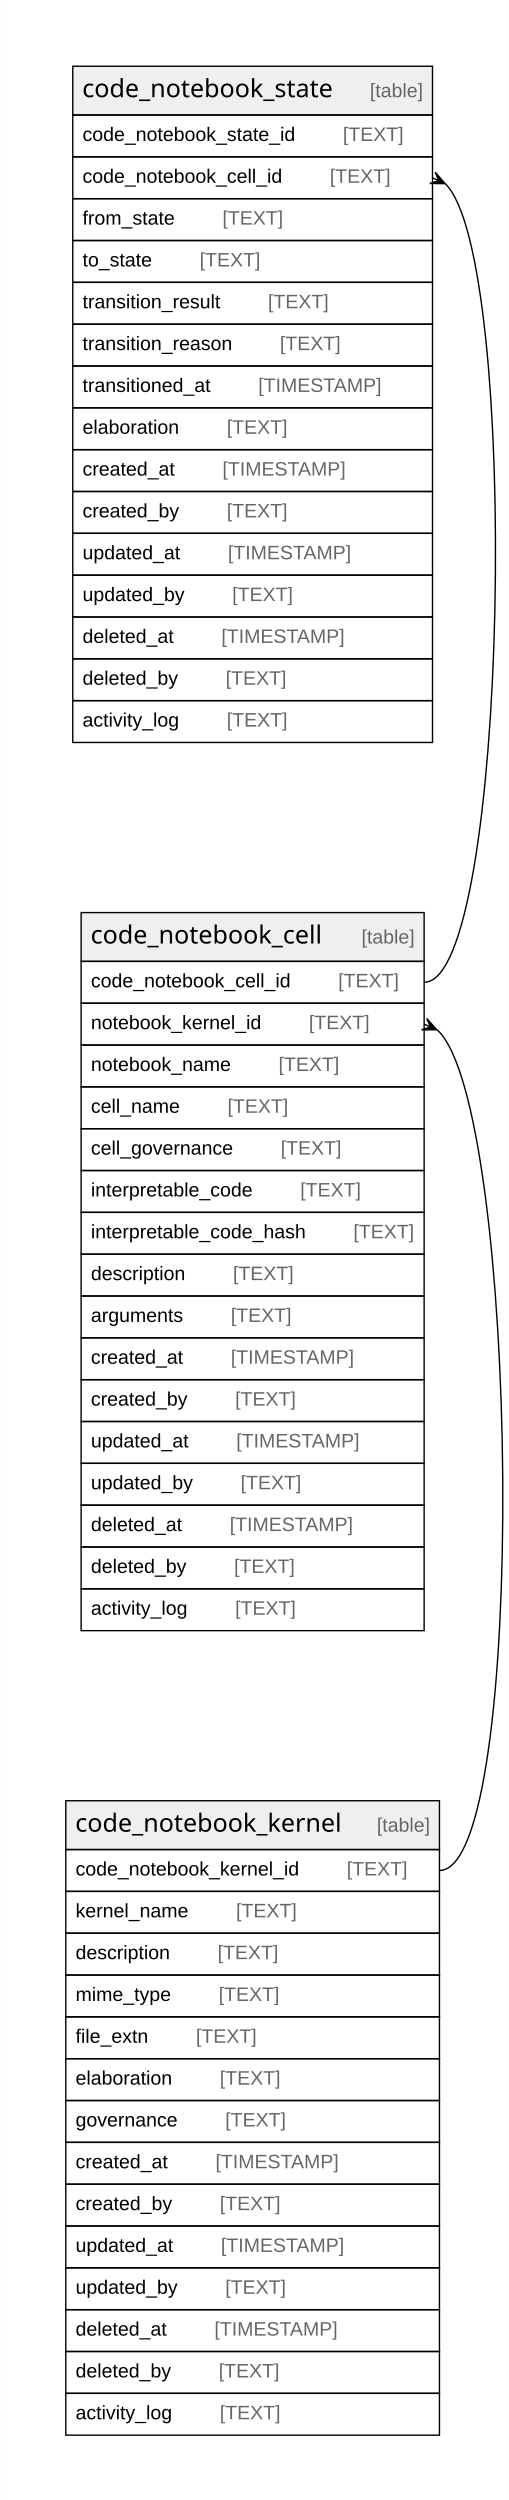
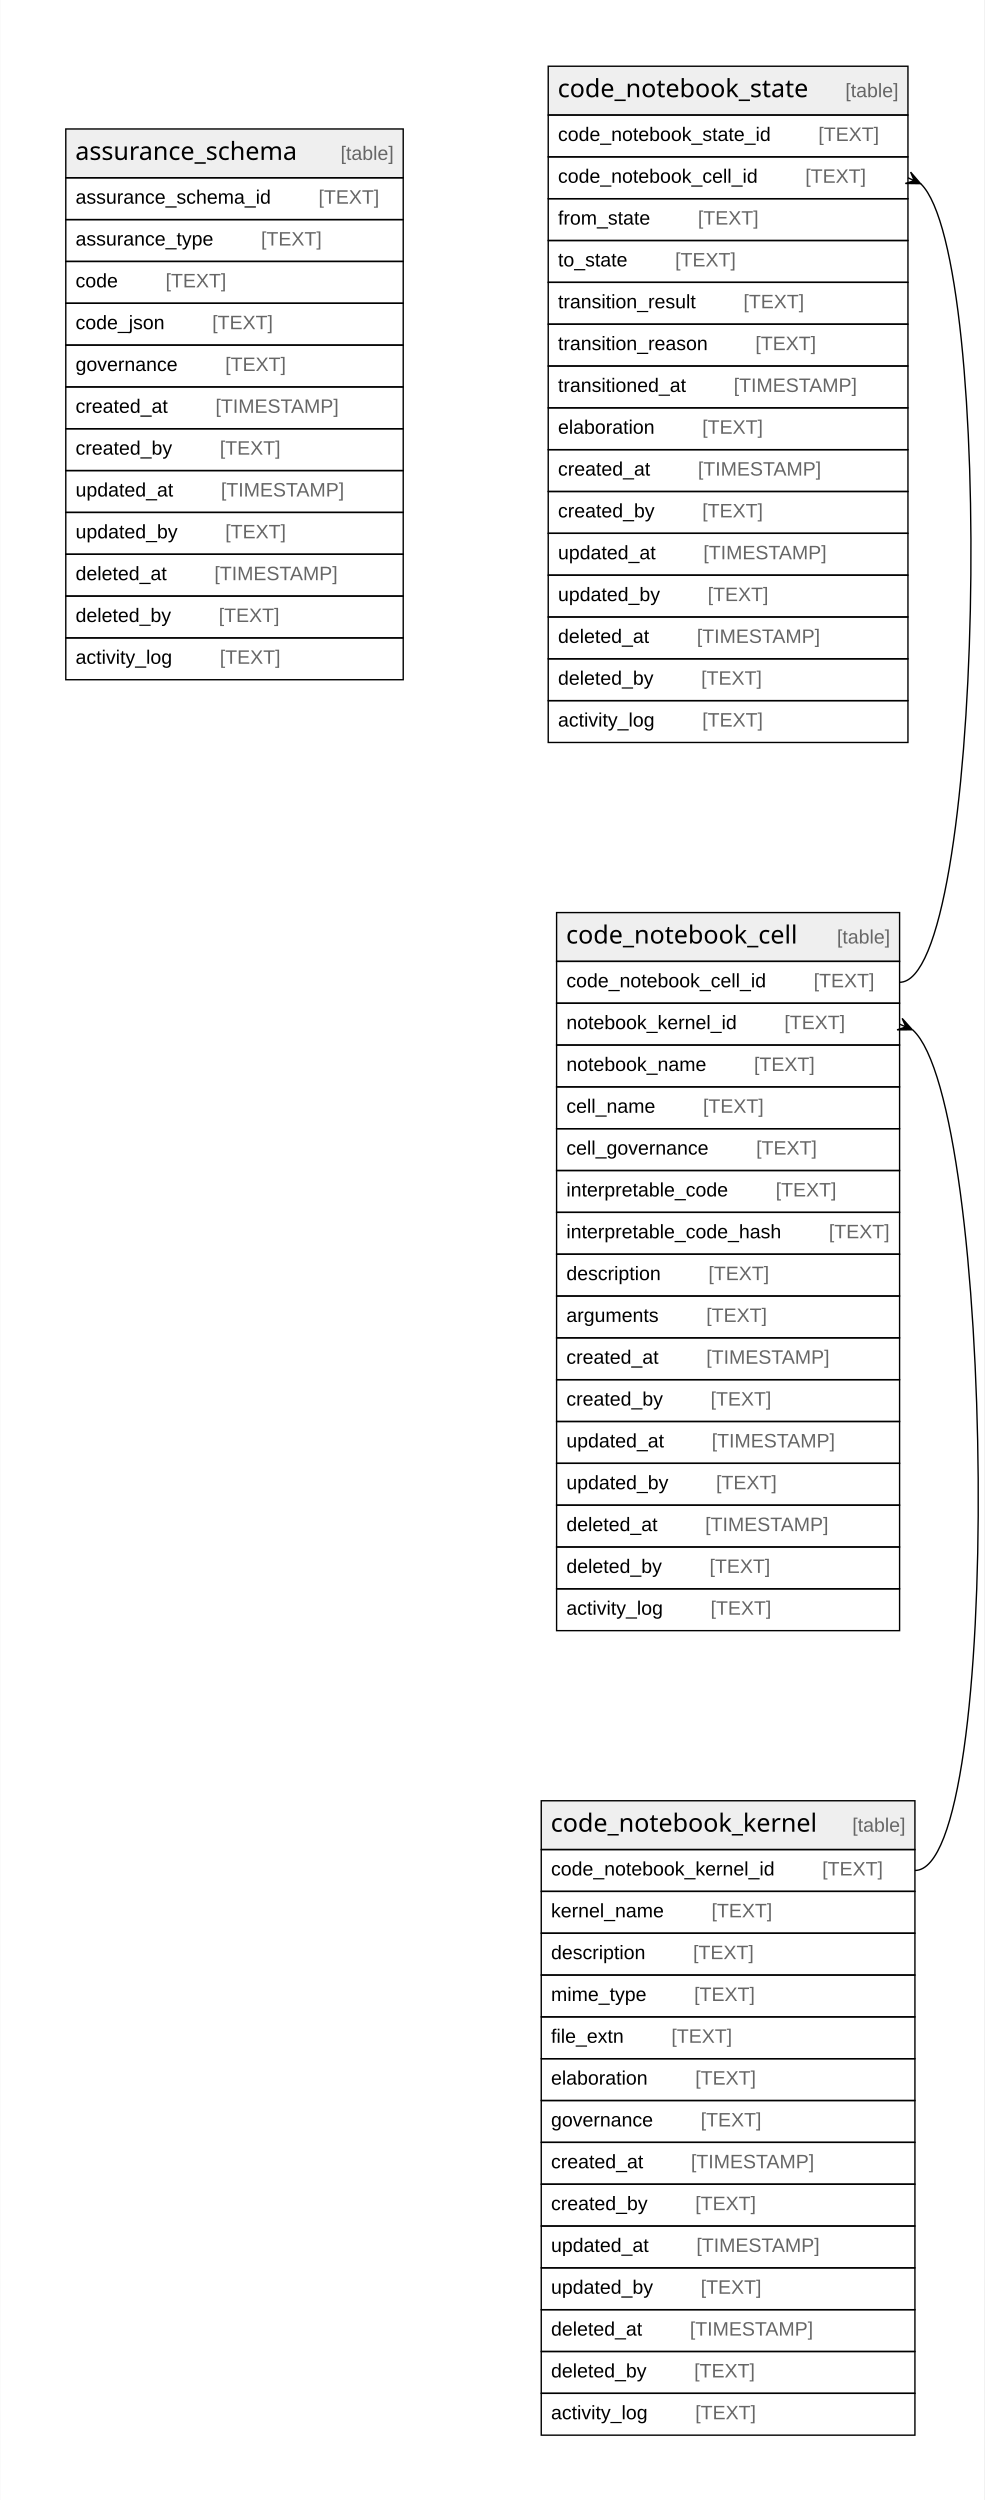
- <svg xmlns="http://www.w3.org/2000/svg" width="365pt" height="1793pt" viewBox="0.00 0.00 364.63 1793.00">
+ <svg xmlns="http://www.w3.org/2000/svg" width="706pt" height="1793pt" viewBox="0.00 0.00 705.63 1793.00">
  <g id="graph0" class="graph" transform="scale(1 1) rotate(0) translate(4 1789)">
-     <polygon fill="#ffffff" stroke="transparent" points="-4,4 -4,-1789 360.634,-1789 360.634,4 -4,4" />
+     <polygon fill="#ffffff" stroke="transparent" points="-4,4 -4,-1789 701.634,-1789 701.634,4 -4,4" />
    <g id="node1" class="node">
-       <polygon fill="#efefef" stroke="transparent" points="43,-462.5 43,-497.5 311,-497.5 311,-462.5 43,-462.5" />
-       <polygon fill="none" stroke="#000000" points="43,-462.5 43,-497.5 311,-497.5 311,-462.5 43,-462.5" />
-       <text text-anchor="start" x="49.797" y="-475.3" font-family="Arial Bold" font-size="18.00" fill="#000000">code_notebook_kernel</text>
-       <text text-anchor="start" x="231.872" y="-475.3" font-family="Arial" font-size="14.00" fill="#000000">    </text>
-       <text text-anchor="start" x="266.077" y="-475.3" font-family="Arial" font-size="14.00" fill="#666666">[table]</text>
-       <polygon fill="none" stroke="#000000" points="43,-432.5 43,-462.5 311,-462.5 311,-432.5 43,-432.5" />
-       <text text-anchor="start" x="50" y="-443.9" font-family="Arial" font-size="14.00" fill="#000000">code_notebook_kernel_id    </text>
-       <text text-anchor="start" x="244.491" y="-443.9" font-family="Arial" font-size="14.00" fill="#666666">[TEXT]</text>
-       <polygon fill="none" stroke="#000000" points="43,-402.5 43,-432.5 311,-432.5 311,-402.5 43,-402.5" />
-       <text text-anchor="start" x="50" y="-413.9" font-family="Arial" font-size="14.00" fill="#000000">kernel_name    </text>
-       <text text-anchor="start" x="165.111" y="-413.9" font-family="Arial" font-size="14.00" fill="#666666">[TEXT]</text>
-       <polygon fill="none" stroke="#000000" points="43,-372.5 43,-402.5 311,-402.5 311,-372.5 43,-372.5" />
-       <text text-anchor="start" x="50" y="-383.9" font-family="Arial" font-size="14.00" fill="#000000">description    </text>
-       <text text-anchor="start" x="151.882" y="-383.9" font-family="Arial" font-size="14.00" fill="#666666">[TEXT]</text>
-       <polygon fill="none" stroke="#000000" points="43,-342.5 43,-372.5 311,-372.5 311,-342.5 43,-342.5" />
-       <text text-anchor="start" x="50" y="-353.9" font-family="Arial" font-size="14.00" fill="#000000">mime_type    </text>
-       <text text-anchor="start" x="152.654" y="-353.9" font-family="Arial" font-size="14.00" fill="#666666">[TEXT]</text>
-       <polygon fill="none" stroke="#000000" points="43,-312.5 43,-342.5 311,-342.5 311,-312.5 43,-312.5" />
-       <text text-anchor="start" x="50" y="-323.9" font-family="Arial" font-size="14.00" fill="#000000">file_extn    </text>
-       <text text-anchor="start" x="136.33" y="-323.9" font-family="Arial" font-size="14.00" fill="#666666">[TEXT]</text>
-       <polygon fill="none" stroke="#000000" points="43,-282.5 43,-312.5 311,-312.5 311,-282.5 43,-282.5" />
-       <text text-anchor="start" x="50" y="-293.9" font-family="Arial" font-size="14.00" fill="#000000">elaboration    </text>
-       <text text-anchor="start" x="153.447" y="-293.9" font-family="Arial" font-size="14.00" fill="#666666">[TEXT]</text>
-       <polygon fill="none" stroke="#000000" points="43,-252.5 43,-282.5 311,-282.5 311,-252.5 43,-252.5" />
-       <text text-anchor="start" x="50" y="-263.9" font-family="Arial" font-size="14.00" fill="#000000">governance    </text>
-       <text text-anchor="start" x="157.344" y="-263.9" font-family="Arial" font-size="14.00" fill="#666666">[TEXT]</text>
-       <polygon fill="none" stroke="#000000" points="43,-222.5 43,-252.5 311,-252.5 311,-222.5 43,-222.5" />
-       <text text-anchor="start" x="50" y="-233.9" font-family="Arial" font-size="14.00" fill="#000000">created_at    </text>
-       <text text-anchor="start" x="150.342" y="-233.9" font-family="Arial" font-size="14.00" fill="#666666">[TIMESTAMP]</text>
-       <polygon fill="none" stroke="#000000" points="43,-192.5 43,-222.5 311,-222.5 311,-192.5 43,-192.5" />
-       <text text-anchor="start" x="50" y="-203.9" font-family="Arial" font-size="14.00" fill="#000000">created_by    </text>
-       <text text-anchor="start" x="153.452" y="-203.9" font-family="Arial" font-size="14.00" fill="#666666">[TEXT]</text>
-       <polygon fill="none" stroke="#000000" points="43,-162.5 43,-192.5 311,-192.5 311,-162.5 43,-162.5" />
-       <text text-anchor="start" x="50" y="-173.9" font-family="Arial" font-size="14.00" fill="#000000">updated_at    </text>
-       <text text-anchor="start" x="154.247" y="-173.9" font-family="Arial" font-size="14.00" fill="#666666">[TIMESTAMP]</text>
-       <polygon fill="none" stroke="#000000" points="43,-132.5 43,-162.5 311,-162.5 311,-132.5 43,-132.5" />
-       <text text-anchor="start" x="50" y="-143.9" font-family="Arial" font-size="14.00" fill="#000000">updated_by    </text>
-       <text text-anchor="start" x="157.356" y="-143.9" font-family="Arial" font-size="14.00" fill="#666666">[TEXT]</text>
-       <polygon fill="none" stroke="#000000" points="43,-102.5 43,-132.5 311,-132.5 311,-102.5 43,-102.5" />
-       <text text-anchor="start" x="50" y="-113.9" font-family="Arial" font-size="14.00" fill="#000000">deleted_at    </text>
-       <text text-anchor="start" x="149.571" y="-113.9" font-family="Arial" font-size="14.00" fill="#666666">[TIMESTAMP]</text>
-       <polygon fill="none" stroke="#000000" points="43,-72.5 43,-102.5 311,-102.5 311,-72.5 43,-72.5" />
-       <text text-anchor="start" x="50" y="-83.9" font-family="Arial" font-size="14.00" fill="#000000">deleted_by    </text>
-       <text text-anchor="start" x="152.68" y="-83.9" font-family="Arial" font-size="14.00" fill="#666666">[TEXT]</text>
-       <polygon fill="none" stroke="#000000" points="43,-42.5 43,-72.5 311,-72.5 311,-42.5 43,-42.5" />
-       <text text-anchor="start" x="50" y="-53.9" font-family="Arial" font-size="14.00" fill="#000000">activity_log    </text>
-       <text text-anchor="start" x="153.436" y="-53.9" font-family="Arial" font-size="14.00" fill="#666666">[TEXT]</text>
+       <polygon fill="#efefef" stroke="transparent" points="43,-1661.5 43,-1696.5 285,-1696.5 285,-1661.5 43,-1661.5" />
+       <polygon fill="none" stroke="#000000" points="43,-1661.5 43,-1696.5 285,-1696.5 285,-1661.5 43,-1661.5" />
+       <text text-anchor="start" x="49.814" y="-1674.3" font-family="Arial Bold" font-size="18.00" fill="#000000">assurance_schema</text>
+       <text text-anchor="start" x="205.855" y="-1674.3" font-family="Arial" font-size="14.00" fill="#000000">    </text>
+       <text text-anchor="start" x="240.059" y="-1674.3" font-family="Arial" font-size="14.00" fill="#666666">[table]</text>
+       <polygon fill="none" stroke="#000000" points="43,-1631.5 43,-1661.5 285,-1661.5 285,-1631.5 43,-1631.5" />
+       <text text-anchor="start" x="50" y="-1642.9" font-family="Arial" font-size="14.00" fill="#000000">assurance_schema_id    </text>
+       <text text-anchor="start" x="224.241" y="-1642.9" font-family="Arial" font-size="14.00" fill="#666666">[TEXT]</text>
+       <polygon fill="none" stroke="#000000" points="43,-1601.5 43,-1631.5 285,-1631.5 285,-1601.5 43,-1601.5" />
+       <text text-anchor="start" x="50" y="-1612.9" font-family="Arial" font-size="14.00" fill="#000000">assurance_type    </text>
+       <text text-anchor="start" x="183.017" y="-1612.9" font-family="Arial" font-size="14.00" fill="#666666">[TEXT]</text>
+       <polygon fill="none" stroke="#000000" points="43,-1571.5 43,-1601.5 285,-1601.5 285,-1571.5 43,-1571.5" />
+       <text text-anchor="start" x="50" y="-1582.9" font-family="Arial" font-size="14.00" fill="#000000">code    </text>
+       <text text-anchor="start" x="114.553" y="-1582.9" font-family="Arial" font-size="14.00" fill="#666666">[TEXT]</text>
+       <polygon fill="none" stroke="#000000" points="43,-1541.5 43,-1571.5 285,-1571.5 285,-1541.5 43,-1541.5" />
+       <text text-anchor="start" x="50" y="-1552.9" font-family="Arial" font-size="14.00" fill="#000000">code_json    </text>
+       <text text-anchor="start" x="148.007" y="-1552.9" font-family="Arial" font-size="14.00" fill="#666666">[TEXT]</text>
+       <polygon fill="none" stroke="#000000" points="43,-1511.5 43,-1541.5 285,-1541.5 285,-1511.5 43,-1511.5" />
+       <text text-anchor="start" x="50" y="-1522.9" font-family="Arial" font-size="14.00" fill="#000000">governance    </text>
+       <text text-anchor="start" x="157.344" y="-1522.9" font-family="Arial" font-size="14.00" fill="#666666">[TEXT]</text>
+       <polygon fill="none" stroke="#000000" points="43,-1481.5 43,-1511.5 285,-1511.5 285,-1481.5 43,-1481.5" />
+       <text text-anchor="start" x="50" y="-1492.9" font-family="Arial" font-size="14.00" fill="#000000">created_at    </text>
+       <text text-anchor="start" x="150.342" y="-1492.9" font-family="Arial" font-size="14.00" fill="#666666">[TIMESTAMP]</text>
+       <polygon fill="none" stroke="#000000" points="43,-1451.5 43,-1481.5 285,-1481.5 285,-1451.5 43,-1451.5" />
+       <text text-anchor="start" x="50" y="-1462.9" font-family="Arial" font-size="14.00" fill="#000000">created_by    </text>
+       <text text-anchor="start" x="153.452" y="-1462.9" font-family="Arial" font-size="14.00" fill="#666666">[TEXT]</text>
+       <polygon fill="none" stroke="#000000" points="43,-1421.5 43,-1451.5 285,-1451.5 285,-1421.5 43,-1421.5" />
+       <text text-anchor="start" x="50" y="-1432.9" font-family="Arial" font-size="14.00" fill="#000000">updated_at    </text>
+       <text text-anchor="start" x="154.247" y="-1432.9" font-family="Arial" font-size="14.00" fill="#666666">[TIMESTAMP]</text>
+       <polygon fill="none" stroke="#000000" points="43,-1391.5 43,-1421.5 285,-1421.5 285,-1391.5 43,-1391.5" />
+       <text text-anchor="start" x="50" y="-1402.9" font-family="Arial" font-size="14.00" fill="#000000">updated_by    </text>
+       <text text-anchor="start" x="157.356" y="-1402.9" font-family="Arial" font-size="14.00" fill="#666666">[TEXT]</text>
+       <polygon fill="none" stroke="#000000" points="43,-1361.5 43,-1391.5 285,-1391.5 285,-1361.5 43,-1361.5" />
+       <text text-anchor="start" x="50" y="-1372.9" font-family="Arial" font-size="14.00" fill="#000000">deleted_at    </text>
+       <text text-anchor="start" x="149.571" y="-1372.9" font-family="Arial" font-size="14.00" fill="#666666">[TIMESTAMP]</text>
+       <polygon fill="none" stroke="#000000" points="43,-1331.5 43,-1361.5 285,-1361.5 285,-1331.5 43,-1331.5" />
+       <text text-anchor="start" x="50" y="-1342.9" font-family="Arial" font-size="14.00" fill="#000000">deleted_by    </text>
+       <text text-anchor="start" x="152.68" y="-1342.9" font-family="Arial" font-size="14.00" fill="#666666">[TEXT]</text>
+       <polygon fill="none" stroke="#000000" points="43,-1301.5 43,-1331.5 285,-1331.5 285,-1301.5 43,-1301.5" />
+       <text text-anchor="start" x="50" y="-1312.9" font-family="Arial" font-size="14.00" fill="#000000">activity_log    </text>
+       <text text-anchor="start" x="153.436" y="-1312.9" font-family="Arial" font-size="14.00" fill="#666666">[TEXT]</text>
    </g>
    <g id="node2" class="node">
-       <polygon fill="#efefef" stroke="transparent" points="54,-1099.5 54,-1134.5 300,-1134.5 300,-1099.5 54,-1099.5" />
-       <polygon fill="none" stroke="#000000" points="54,-1099.5 54,-1134.5 300,-1134.5 300,-1099.5 54,-1099.5" />
-       <text text-anchor="start" x="60.802" y="-1112.3" font-family="Arial Bold" font-size="18.00" fill="#000000">code_notebook_cell</text>
-       <text text-anchor="start" x="220.867" y="-1112.3" font-family="Arial" font-size="14.00" fill="#000000">    </text>
-       <text text-anchor="start" x="255.072" y="-1112.3" font-family="Arial" font-size="14.00" fill="#666666">[table]</text>
-       <polygon fill="none" stroke="#000000" points="54,-1069.5 54,-1099.5 300,-1099.5 300,-1069.5 54,-1069.5" />
-       <text text-anchor="start" x="61" y="-1080.9" font-family="Arial" font-size="14.00" fill="#000000">code_notebook_cell_id    </text>
-       <text text-anchor="start" x="238.372" y="-1080.9" font-family="Arial" font-size="14.00" fill="#666666">[TEXT]</text>
-       <polygon fill="none" stroke="#000000" points="54,-1039.5 54,-1069.5 300,-1069.5 300,-1039.5 54,-1039.5" />
-       <text text-anchor="start" x="61" y="-1050.9" font-family="Arial" font-size="14.00" fill="#000000">notebook_kernel_id    </text>
-       <text text-anchor="start" x="217.36" y="-1050.9" font-family="Arial" font-size="14.00" fill="#666666">[TEXT]</text>
-       <polygon fill="none" stroke="#000000" points="54,-1009.5 54,-1039.5 300,-1039.5 300,-1009.5 54,-1009.5" />
-       <text text-anchor="start" x="61" y="-1020.9" font-family="Arial" font-size="14.00" fill="#000000">notebook_name    </text>
-       <text text-anchor="start" x="195.582" y="-1020.9" font-family="Arial" font-size="14.00" fill="#666666">[TEXT]</text>
-       <polygon fill="none" stroke="#000000" points="54,-979.5 54,-1009.5 300,-1009.5 300,-979.5 54,-979.5" />
-       <text text-anchor="start" x="61" y="-990.9" font-family="Arial" font-size="14.00" fill="#000000">cell_name    </text>
-       <text text-anchor="start" x="158.992" y="-990.9" font-family="Arial" font-size="14.00" fill="#666666">[TEXT]</text>
-       <polygon fill="none" stroke="#000000" points="54,-949.5 54,-979.5 300,-979.5 300,-949.5 54,-949.5" />
-       <text text-anchor="start" x="61" y="-960.9" font-family="Arial" font-size="14.00" fill="#000000">cell_governance    </text>
-       <text text-anchor="start" x="197.122" y="-960.9" font-family="Arial" font-size="14.00" fill="#666666">[TEXT]</text>
-       <polygon fill="none" stroke="#000000" points="54,-919.5 54,-949.5 300,-949.5 300,-919.5 54,-919.5" />
-       <text text-anchor="start" x="61" y="-930.9" font-family="Arial" font-size="14.00" fill="#000000">interpretable_code    </text>
-       <text text-anchor="start" x="211.129" y="-930.9" font-family="Arial" font-size="14.00" fill="#666666">[TEXT]</text>
-       <polygon fill="none" stroke="#000000" points="54,-889.5 54,-919.5 300,-919.5 300,-889.5 54,-889.5" />
-       <text text-anchor="start" x="61" y="-900.9" font-family="Arial" font-size="14.00" fill="#000000">interpretable_code_hash    </text>
-       <text text-anchor="start" x="249.259" y="-900.9" font-family="Arial" font-size="14.00" fill="#666666">[TEXT]</text>
-       <polygon fill="none" stroke="#000000" points="54,-859.5 54,-889.5 300,-889.5 300,-859.5 54,-859.5" />
-       <text text-anchor="start" x="61" y="-870.9" font-family="Arial" font-size="14.00" fill="#000000">description    </text>
-       <text text-anchor="start" x="162.882" y="-870.9" font-family="Arial" font-size="14.00" fill="#666666">[TEXT]</text>
-       <polygon fill="none" stroke="#000000" points="54,-829.5 54,-859.5 300,-859.5 300,-829.5 54,-829.5" />
-       <text text-anchor="start" x="61" y="-840.9" font-family="Arial" font-size="14.00" fill="#000000">arguments    </text>
-       <text text-anchor="start" x="161.33" y="-840.9" font-family="Arial" font-size="14.00" fill="#666666">[TEXT]</text>
-       <polygon fill="none" stroke="#000000" points="54,-799.5 54,-829.5 300,-829.5 300,-799.5 54,-799.5" />
-       <text text-anchor="start" x="61" y="-810.9" font-family="Arial" font-size="14.00" fill="#000000">created_at    </text>
-       <text text-anchor="start" x="161.342" y="-810.9" font-family="Arial" font-size="14.00" fill="#666666">[TIMESTAMP]</text>
-       <polygon fill="none" stroke="#000000" points="54,-769.5 54,-799.5 300,-799.5 300,-769.5 54,-769.5" />
-       <text text-anchor="start" x="61" y="-780.9" font-family="Arial" font-size="14.00" fill="#000000">created_by    </text>
-       <text text-anchor="start" x="164.452" y="-780.9" font-family="Arial" font-size="14.00" fill="#666666">[TEXT]</text>
-       <polygon fill="none" stroke="#000000" points="54,-739.5 54,-769.5 300,-769.5 300,-739.5 54,-739.5" />
-       <text text-anchor="start" x="61" y="-750.9" font-family="Arial" font-size="14.00" fill="#000000">updated_at    </text>
-       <text text-anchor="start" x="165.247" y="-750.9" font-family="Arial" font-size="14.00" fill="#666666">[TIMESTAMP]</text>
-       <polygon fill="none" stroke="#000000" points="54,-709.5 54,-739.5 300,-739.5 300,-709.5 54,-709.5" />
-       <text text-anchor="start" x="61" y="-720.9" font-family="Arial" font-size="14.00" fill="#000000">updated_by    </text>
-       <text text-anchor="start" x="168.356" y="-720.9" font-family="Arial" font-size="14.00" fill="#666666">[TEXT]</text>
-       <polygon fill="none" stroke="#000000" points="54,-679.5 54,-709.5 300,-709.5 300,-679.5 54,-679.5" />
-       <text text-anchor="start" x="61" y="-690.9" font-family="Arial" font-size="14.00" fill="#000000">deleted_at    </text>
-       <text text-anchor="start" x="160.571" y="-690.9" font-family="Arial" font-size="14.00" fill="#666666">[TIMESTAMP]</text>
-       <polygon fill="none" stroke="#000000" points="54,-649.5 54,-679.5 300,-679.5 300,-649.5 54,-649.5" />
-       <text text-anchor="start" x="61" y="-660.9" font-family="Arial" font-size="14.00" fill="#000000">deleted_by    </text>
-       <text text-anchor="start" x="163.68" y="-660.9" font-family="Arial" font-size="14.00" fill="#666666">[TEXT]</text>
-       <polygon fill="none" stroke="#000000" points="54,-619.5 54,-649.5 300,-649.5 300,-619.5 54,-619.5" />
-       <text text-anchor="start" x="61" y="-630.9" font-family="Arial" font-size="14.00" fill="#000000">activity_log    </text>
-       <text text-anchor="start" x="164.436" y="-630.9" font-family="Arial" font-size="14.00" fill="#666666">[TEXT]</text>
+       <polygon fill="#efefef" stroke="transparent" points="384,-462.5 384,-497.5 652,-497.5 652,-462.5 384,-462.5" />
+       <polygon fill="none" stroke="#000000" points="384,-462.5 384,-497.5 652,-497.5 652,-462.5 384,-462.5" />
+       <text text-anchor="start" x="390.797" y="-475.3" font-family="Arial Bold" font-size="18.00" fill="#000000">code_notebook_kernel</text>
+       <text text-anchor="start" x="572.872" y="-475.3" font-family="Arial" font-size="14.00" fill="#000000">    </text>
+       <text text-anchor="start" x="607.077" y="-475.3" font-family="Arial" font-size="14.00" fill="#666666">[table]</text>
+       <polygon fill="none" stroke="#000000" points="384,-432.5 384,-462.5 652,-462.5 652,-432.5 384,-432.5" />
+       <text text-anchor="start" x="391" y="-443.9" font-family="Arial" font-size="14.00" fill="#000000">code_notebook_kernel_id    </text>
+       <text text-anchor="start" x="585.491" y="-443.9" font-family="Arial" font-size="14.00" fill="#666666">[TEXT]</text>
+       <polygon fill="none" stroke="#000000" points="384,-402.5 384,-432.5 652,-432.5 652,-402.5 384,-402.5" />
+       <text text-anchor="start" x="391" y="-413.9" font-family="Arial" font-size="14.00" fill="#000000">kernel_name    </text>
+       <text text-anchor="start" x="506.111" y="-413.9" font-family="Arial" font-size="14.00" fill="#666666">[TEXT]</text>
+       <polygon fill="none" stroke="#000000" points="384,-372.5 384,-402.5 652,-402.5 652,-372.5 384,-372.5" />
+       <text text-anchor="start" x="391" y="-383.9" font-family="Arial" font-size="14.00" fill="#000000">description    </text>
+       <text text-anchor="start" x="492.882" y="-383.9" font-family="Arial" font-size="14.00" fill="#666666">[TEXT]</text>
+       <polygon fill="none" stroke="#000000" points="384,-342.5 384,-372.5 652,-372.5 652,-342.5 384,-342.5" />
+       <text text-anchor="start" x="391" y="-353.9" font-family="Arial" font-size="14.00" fill="#000000">mime_type    </text>
+       <text text-anchor="start" x="493.654" y="-353.9" font-family="Arial" font-size="14.00" fill="#666666">[TEXT]</text>
+       <polygon fill="none" stroke="#000000" points="384,-312.5 384,-342.5 652,-342.5 652,-312.5 384,-312.5" />
+       <text text-anchor="start" x="391" y="-323.9" font-family="Arial" font-size="14.00" fill="#000000">file_extn    </text>
+       <text text-anchor="start" x="477.33" y="-323.9" font-family="Arial" font-size="14.00" fill="#666666">[TEXT]</text>
+       <polygon fill="none" stroke="#000000" points="384,-282.5 384,-312.5 652,-312.5 652,-282.5 384,-282.5" />
+       <text text-anchor="start" x="391" y="-293.9" font-family="Arial" font-size="14.00" fill="#000000">elaboration    </text>
+       <text text-anchor="start" x="494.447" y="-293.9" font-family="Arial" font-size="14.00" fill="#666666">[TEXT]</text>
+       <polygon fill="none" stroke="#000000" points="384,-252.5 384,-282.5 652,-282.5 652,-252.5 384,-252.5" />
+       <text text-anchor="start" x="391" y="-263.9" font-family="Arial" font-size="14.00" fill="#000000">governance    </text>
+       <text text-anchor="start" x="498.344" y="-263.9" font-family="Arial" font-size="14.00" fill="#666666">[TEXT]</text>
+       <polygon fill="none" stroke="#000000" points="384,-222.5 384,-252.5 652,-252.5 652,-222.5 384,-222.5" />
+       <text text-anchor="start" x="391" y="-233.9" font-family="Arial" font-size="14.00" fill="#000000">created_at    </text>
+       <text text-anchor="start" x="491.342" y="-233.9" font-family="Arial" font-size="14.00" fill="#666666">[TIMESTAMP]</text>
+       <polygon fill="none" stroke="#000000" points="384,-192.5 384,-222.5 652,-222.5 652,-192.5 384,-192.5" />
+       <text text-anchor="start" x="391" y="-203.9" font-family="Arial" font-size="14.00" fill="#000000">created_by    </text>
+       <text text-anchor="start" x="494.452" y="-203.9" font-family="Arial" font-size="14.00" fill="#666666">[TEXT]</text>
+       <polygon fill="none" stroke="#000000" points="384,-162.5 384,-192.5 652,-192.5 652,-162.5 384,-162.5" />
+       <text text-anchor="start" x="391" y="-173.9" font-family="Arial" font-size="14.00" fill="#000000">updated_at    </text>
+       <text text-anchor="start" x="495.247" y="-173.9" font-family="Arial" font-size="14.00" fill="#666666">[TIMESTAMP]</text>
+       <polygon fill="none" stroke="#000000" points="384,-132.5 384,-162.5 652,-162.5 652,-132.5 384,-132.5" />
+       <text text-anchor="start" x="391" y="-143.9" font-family="Arial" font-size="14.00" fill="#000000">updated_by    </text>
+       <text text-anchor="start" x="498.356" y="-143.9" font-family="Arial" font-size="14.00" fill="#666666">[TEXT]</text>
+       <polygon fill="none" stroke="#000000" points="384,-102.5 384,-132.5 652,-132.5 652,-102.5 384,-102.5" />
+       <text text-anchor="start" x="391" y="-113.9" font-family="Arial" font-size="14.00" fill="#000000">deleted_at    </text>
+       <text text-anchor="start" x="490.571" y="-113.9" font-family="Arial" font-size="14.00" fill="#666666">[TIMESTAMP]</text>
+       <polygon fill="none" stroke="#000000" points="384,-72.5 384,-102.5 652,-102.5 652,-72.5 384,-72.5" />
+       <text text-anchor="start" x="391" y="-83.9" font-family="Arial" font-size="14.00" fill="#000000">deleted_by    </text>
+       <text text-anchor="start" x="493.68" y="-83.9" font-family="Arial" font-size="14.00" fill="#666666">[TEXT]</text>
+       <polygon fill="none" stroke="#000000" points="384,-42.5 384,-72.5 652,-72.5 652,-42.5 384,-42.5" />
+       <text text-anchor="start" x="391" y="-53.9" font-family="Arial" font-size="14.00" fill="#000000">activity_log    </text>
+       <text text-anchor="start" x="494.436" y="-53.9" font-family="Arial" font-size="14.00" fill="#666666">[TEXT]</text>
+     </g>
+     <g id="node3" class="node">
+       <polygon fill="#efefef" stroke="transparent" points="395,-1099.5 395,-1134.5 641,-1134.5 641,-1099.5 395,-1099.5" />
+       <polygon fill="none" stroke="#000000" points="395,-1099.5 395,-1134.5 641,-1134.5 641,-1099.5 395,-1099.5" />
+       <text text-anchor="start" x="401.802" y="-1112.3" font-family="Arial Bold" font-size="18.00" fill="#000000">code_notebook_cell</text>
+       <text text-anchor="start" x="561.867" y="-1112.3" font-family="Arial" font-size="14.00" fill="#000000">    </text>
+       <text text-anchor="start" x="596.072" y="-1112.3" font-family="Arial" font-size="14.00" fill="#666666">[table]</text>
+       <polygon fill="none" stroke="#000000" points="395,-1069.5 395,-1099.5 641,-1099.5 641,-1069.5 395,-1069.5" />
+       <text text-anchor="start" x="402" y="-1080.9" font-family="Arial" font-size="14.00" fill="#000000">code_notebook_cell_id    </text>
+       <text text-anchor="start" x="579.372" y="-1080.9" font-family="Arial" font-size="14.00" fill="#666666">[TEXT]</text>
+       <polygon fill="none" stroke="#000000" points="395,-1039.5 395,-1069.5 641,-1069.5 641,-1039.5 395,-1039.5" />
+       <text text-anchor="start" x="402" y="-1050.9" font-family="Arial" font-size="14.00" fill="#000000">notebook_kernel_id    </text>
+       <text text-anchor="start" x="558.36" y="-1050.9" font-family="Arial" font-size="14.00" fill="#666666">[TEXT]</text>
+       <polygon fill="none" stroke="#000000" points="395,-1009.5 395,-1039.5 641,-1039.5 641,-1009.5 395,-1009.5" />
+       <text text-anchor="start" x="402" y="-1020.9" font-family="Arial" font-size="14.00" fill="#000000">notebook_name    </text>
+       <text text-anchor="start" x="536.582" y="-1020.9" font-family="Arial" font-size="14.00" fill="#666666">[TEXT]</text>
+       <polygon fill="none" stroke="#000000" points="395,-979.5 395,-1009.5 641,-1009.5 641,-979.5 395,-979.5" />
+       <text text-anchor="start" x="402" y="-990.9" font-family="Arial" font-size="14.00" fill="#000000">cell_name    </text>
+       <text text-anchor="start" x="499.992" y="-990.9" font-family="Arial" font-size="14.00" fill="#666666">[TEXT]</text>
+       <polygon fill="none" stroke="#000000" points="395,-949.5 395,-979.5 641,-979.5 641,-949.5 395,-949.5" />
+       <text text-anchor="start" x="402" y="-960.9" font-family="Arial" font-size="14.00" fill="#000000">cell_governance    </text>
+       <text text-anchor="start" x="538.122" y="-960.9" font-family="Arial" font-size="14.00" fill="#666666">[TEXT]</text>
+       <polygon fill="none" stroke="#000000" points="395,-919.5 395,-949.5 641,-949.5 641,-919.5 395,-919.5" />
+       <text text-anchor="start" x="402" y="-930.9" font-family="Arial" font-size="14.00" fill="#000000">interpretable_code    </text>
+       <text text-anchor="start" x="552.129" y="-930.9" font-family="Arial" font-size="14.00" fill="#666666">[TEXT]</text>
+       <polygon fill="none" stroke="#000000" points="395,-889.5 395,-919.5 641,-919.5 641,-889.5 395,-889.5" />
+       <text text-anchor="start" x="402" y="-900.9" font-family="Arial" font-size="14.00" fill="#000000">interpretable_code_hash    </text>
+       <text text-anchor="start" x="590.259" y="-900.9" font-family="Arial" font-size="14.00" fill="#666666">[TEXT]</text>
+       <polygon fill="none" stroke="#000000" points="395,-859.5 395,-889.5 641,-889.5 641,-859.5 395,-859.5" />
+       <text text-anchor="start" x="402" y="-870.9" font-family="Arial" font-size="14.00" fill="#000000">description    </text>
+       <text text-anchor="start" x="503.882" y="-870.9" font-family="Arial" font-size="14.00" fill="#666666">[TEXT]</text>
+       <polygon fill="none" stroke="#000000" points="395,-829.5 395,-859.5 641,-859.5 641,-829.5 395,-829.5" />
+       <text text-anchor="start" x="402" y="-840.9" font-family="Arial" font-size="14.00" fill="#000000">arguments    </text>
+       <text text-anchor="start" x="502.33" y="-840.9" font-family="Arial" font-size="14.00" fill="#666666">[TEXT]</text>
+       <polygon fill="none" stroke="#000000" points="395,-799.5 395,-829.5 641,-829.5 641,-799.5 395,-799.5" />
+       <text text-anchor="start" x="402" y="-810.9" font-family="Arial" font-size="14.00" fill="#000000">created_at    </text>
+       <text text-anchor="start" x="502.342" y="-810.9" font-family="Arial" font-size="14.00" fill="#666666">[TIMESTAMP]</text>
+       <polygon fill="none" stroke="#000000" points="395,-769.5 395,-799.5 641,-799.5 641,-769.5 395,-769.5" />
+       <text text-anchor="start" x="402" y="-780.9" font-family="Arial" font-size="14.00" fill="#000000">created_by    </text>
+       <text text-anchor="start" x="505.452" y="-780.9" font-family="Arial" font-size="14.00" fill="#666666">[TEXT]</text>
+       <polygon fill="none" stroke="#000000" points="395,-739.5 395,-769.5 641,-769.5 641,-739.5 395,-739.5" />
+       <text text-anchor="start" x="402" y="-750.9" font-family="Arial" font-size="14.00" fill="#000000">updated_at    </text>
+       <text text-anchor="start" x="506.247" y="-750.9" font-family="Arial" font-size="14.00" fill="#666666">[TIMESTAMP]</text>
+       <polygon fill="none" stroke="#000000" points="395,-709.5 395,-739.5 641,-739.5 641,-709.5 395,-709.5" />
+       <text text-anchor="start" x="402" y="-720.9" font-family="Arial" font-size="14.00" fill="#000000">updated_by    </text>
+       <text text-anchor="start" x="509.356" y="-720.9" font-family="Arial" font-size="14.00" fill="#666666">[TEXT]</text>
+       <polygon fill="none" stroke="#000000" points="395,-679.5 395,-709.5 641,-709.5 641,-679.5 395,-679.5" />
+       <text text-anchor="start" x="402" y="-690.9" font-family="Arial" font-size="14.00" fill="#000000">deleted_at    </text>
+       <text text-anchor="start" x="501.571" y="-690.9" font-family="Arial" font-size="14.00" fill="#666666">[TIMESTAMP]</text>
+       <polygon fill="none" stroke="#000000" points="395,-649.5 395,-679.5 641,-679.5 641,-649.5 395,-649.5" />
+       <text text-anchor="start" x="402" y="-660.9" font-family="Arial" font-size="14.00" fill="#000000">deleted_by    </text>
+       <text text-anchor="start" x="504.68" y="-660.9" font-family="Arial" font-size="14.00" fill="#666666">[TEXT]</text>
+       <polygon fill="none" stroke="#000000" points="395,-619.5 395,-649.5 641,-649.5 641,-619.5 395,-619.5" />
+       <text text-anchor="start" x="402" y="-630.9" font-family="Arial" font-size="14.00" fill="#000000">activity_log    </text>
+       <text text-anchor="start" x="505.436" y="-630.9" font-family="Arial" font-size="14.00" fill="#666666">[TEXT]</text>
    </g>
    <g id="edge1" class="edge">
-       <path fill="none" stroke="#000000" d="M309.475,-1050.3C368.343,-996.67 375.162,-447.5 311,-447.5" />
-       <polygon fill="#000000" stroke="#000000" points="309.142,-1050.447 298.176,-1050.386 304.571,-1052.474 300,-1054.5 300,-1054.5 300,-1054.5 304.571,-1052.474 301.824,-1058.614 309.142,-1050.447 309.142,-1050.447" />
-     </g>
-     <g id="node3" class="node">
-       <polygon fill="#efefef" stroke="transparent" points="48,-1706.5 48,-1741.5 306,-1741.5 306,-1706.5 48,-1706.5" />
-       <polygon fill="none" stroke="#000000" points="48,-1706.5 48,-1741.5 306,-1741.5 306,-1706.5 48,-1706.5" />
-       <text text-anchor="start" x="54.791" y="-1719.3" font-family="Arial Bold" font-size="18.00" fill="#000000">code_notebook_state</text>
-       <text text-anchor="start" x="226.878" y="-1719.3" font-family="Arial" font-size="14.00" fill="#000000">    </text>
-       <text text-anchor="start" x="261.083" y="-1719.3" font-family="Arial" font-size="14.00" fill="#666666">[table]</text>
-       <polygon fill="none" stroke="#000000" points="48,-1676.5 48,-1706.5 306,-1706.5 306,-1676.5 48,-1676.5" />
-       <text text-anchor="start" x="55" y="-1687.9" font-family="Arial" font-size="14.00" fill="#000000">code_notebook_state_id    </text>
-       <text text-anchor="start" x="241.722" y="-1687.9" font-family="Arial" font-size="14.00" fill="#666666">[TEXT]</text>
-       <polygon fill="none" stroke="#000000" points="48,-1646.5 48,-1676.5 306,-1676.5 306,-1646.5 48,-1646.5" />
-       <text text-anchor="start" x="55" y="-1657.9" font-family="Arial" font-size="14.00" fill="#000000">code_notebook_cell_id    </text>
-       <text text-anchor="start" x="232.372" y="-1657.9" font-family="Arial" font-size="14.00" fill="#666666">[TEXT]</text>
-       <polygon fill="none" stroke="#000000" points="48,-1616.5 48,-1646.5 306,-1646.5 306,-1616.5 48,-1616.5" />
-       <text text-anchor="start" x="55" y="-1627.9" font-family="Arial" font-size="14.00" fill="#000000">from_state    </text>
-       <text text-anchor="start" x="155.328" y="-1627.9" font-family="Arial" font-size="14.00" fill="#666666">[TEXT]</text>
-       <polygon fill="none" stroke="#000000" points="48,-1586.5 48,-1616.5 306,-1616.5 306,-1586.5 48,-1586.5" />
-       <text text-anchor="start" x="55" y="-1597.9" font-family="Arial" font-size="14.00" fill="#000000">to_state    </text>
-       <text text-anchor="start" x="139.007" y="-1597.9" font-family="Arial" font-size="14.00" fill="#666666">[TEXT]</text>
-       <polygon fill="none" stroke="#000000" points="48,-1556.5 48,-1586.5 306,-1586.5 306,-1556.5 48,-1556.5" />
-       <text text-anchor="start" x="55" y="-1567.9" font-family="Arial" font-size="14.00" fill="#000000">transition_result    </text>
-       <text text-anchor="start" x="187.996" y="-1567.9" font-family="Arial" font-size="14.00" fill="#666666">[TEXT]</text>
-       <polygon fill="none" stroke="#000000" points="48,-1526.5 48,-1556.5 306,-1556.5 306,-1526.5 48,-1526.5" />
-       <text text-anchor="start" x="55" y="-1537.9" font-family="Arial" font-size="14.00" fill="#000000">transition_reason    </text>
-       <text text-anchor="start" x="196.564" y="-1537.9" font-family="Arial" font-size="14.00" fill="#666666">[TEXT]</text>
-       <polygon fill="none" stroke="#000000" points="48,-1496.5 48,-1526.5 306,-1526.5 306,-1496.5 48,-1496.5" />
-       <text text-anchor="start" x="55" y="-1507.9" font-family="Arial" font-size="14.00" fill="#000000">transitioned_at    </text>
-       <text text-anchor="start" x="181.011" y="-1507.9" font-family="Arial" font-size="14.00" fill="#666666">[TIMESTAMP]</text>
-       <polygon fill="none" stroke="#000000" points="48,-1466.5 48,-1496.5 306,-1496.5 306,-1466.5 48,-1466.5" />
-       <text text-anchor="start" x="55" y="-1477.9" font-family="Arial" font-size="14.00" fill="#000000">elaboration    </text>
-       <text text-anchor="start" x="158.447" y="-1477.9" font-family="Arial" font-size="14.00" fill="#666666">[TEXT]</text>
-       <polygon fill="none" stroke="#000000" points="48,-1436.5 48,-1466.5 306,-1466.5 306,-1436.5 48,-1436.5" />
-       <text text-anchor="start" x="55" y="-1447.9" font-family="Arial" font-size="14.00" fill="#000000">created_at    </text>
-       <text text-anchor="start" x="155.342" y="-1447.9" font-family="Arial" font-size="14.00" fill="#666666">[TIMESTAMP]</text>
-       <polygon fill="none" stroke="#000000" points="48,-1406.5 48,-1436.5 306,-1436.5 306,-1406.5 48,-1406.5" />
-       <text text-anchor="start" x="55" y="-1417.9" font-family="Arial" font-size="14.00" fill="#000000">created_by    </text>
-       <text text-anchor="start" x="158.452" y="-1417.9" font-family="Arial" font-size="14.00" fill="#666666">[TEXT]</text>
-       <polygon fill="none" stroke="#000000" points="48,-1376.5 48,-1406.5 306,-1406.5 306,-1376.5 48,-1376.5" />
-       <text text-anchor="start" x="55" y="-1387.9" font-family="Arial" font-size="14.00" fill="#000000">updated_at    </text>
-       <text text-anchor="start" x="159.247" y="-1387.9" font-family="Arial" font-size="14.00" fill="#666666">[TIMESTAMP]</text>
-       <polygon fill="none" stroke="#000000" points="48,-1346.5 48,-1376.5 306,-1376.5 306,-1346.5 48,-1346.5" />
-       <text text-anchor="start" x="55" y="-1357.9" font-family="Arial" font-size="14.00" fill="#000000">updated_by    </text>
-       <text text-anchor="start" x="162.356" y="-1357.9" font-family="Arial" font-size="14.00" fill="#666666">[TEXT]</text>
-       <polygon fill="none" stroke="#000000" points="48,-1316.5 48,-1346.5 306,-1346.5 306,-1316.5 48,-1316.5" />
-       <text text-anchor="start" x="55" y="-1327.9" font-family="Arial" font-size="14.00" fill="#000000">deleted_at    </text>
-       <text text-anchor="start" x="154.571" y="-1327.9" font-family="Arial" font-size="14.00" fill="#666666">[TIMESTAMP]</text>
-       <polygon fill="none" stroke="#000000" points="48,-1286.5 48,-1316.5 306,-1316.5 306,-1286.5 48,-1286.5" />
-       <text text-anchor="start" x="55" y="-1297.9" font-family="Arial" font-size="14.00" fill="#000000">deleted_by    </text>
-       <text text-anchor="start" x="157.68" y="-1297.9" font-family="Arial" font-size="14.00" fill="#666666">[TEXT]</text>
-       <polygon fill="none" stroke="#000000" points="48,-1256.5 48,-1286.5 306,-1286.5 306,-1256.5 48,-1256.5" />
-       <text text-anchor="start" x="55" y="-1267.9" font-family="Arial" font-size="14.00" fill="#000000">activity_log    </text>
-       <text text-anchor="start" x="158.436" y="-1267.9" font-family="Arial" font-size="14.00" fill="#666666">[TEXT]</text>
+       <path fill="none" stroke="#000000" d="M650.475,-1050.3C709.343,-996.67 716.162,-447.5 652,-447.5" />
+       <polygon fill="#000000" stroke="#000000" points="650.142,-1050.447 639.176,-1050.386 645.571,-1052.474 641,-1054.5 641,-1054.5 641,-1054.5 645.571,-1052.474 642.824,-1058.614 650.142,-1050.447 650.142,-1050.447" />
+     </g>
+     <g id="node4" class="node">
+       <polygon fill="#efefef" stroke="transparent" points="389,-1706.5 389,-1741.5 647,-1741.5 647,-1706.5 389,-1706.5" />
+       <polygon fill="none" stroke="#000000" points="389,-1706.5 389,-1741.5 647,-1741.5 647,-1706.5 389,-1706.5" />
+       <text text-anchor="start" x="395.791" y="-1719.3" font-family="Arial Bold" font-size="18.00" fill="#000000">code_notebook_state</text>
+       <text text-anchor="start" x="567.878" y="-1719.3" font-family="Arial" font-size="14.00" fill="#000000">    </text>
+       <text text-anchor="start" x="602.083" y="-1719.3" font-family="Arial" font-size="14.00" fill="#666666">[table]</text>
+       <polygon fill="none" stroke="#000000" points="389,-1676.5 389,-1706.5 647,-1706.5 647,-1676.5 389,-1676.5" />
+       <text text-anchor="start" x="396" y="-1687.9" font-family="Arial" font-size="14.00" fill="#000000">code_notebook_state_id    </text>
+       <text text-anchor="start" x="582.722" y="-1687.9" font-family="Arial" font-size="14.00" fill="#666666">[TEXT]</text>
+       <polygon fill="none" stroke="#000000" points="389,-1646.5 389,-1676.5 647,-1676.5 647,-1646.5 389,-1646.5" />
+       <text text-anchor="start" x="396" y="-1657.9" font-family="Arial" font-size="14.00" fill="#000000">code_notebook_cell_id    </text>
+       <text text-anchor="start" x="573.372" y="-1657.9" font-family="Arial" font-size="14.00" fill="#666666">[TEXT]</text>
+       <polygon fill="none" stroke="#000000" points="389,-1616.5 389,-1646.5 647,-1646.5 647,-1616.5 389,-1616.5" />
+       <text text-anchor="start" x="396" y="-1627.9" font-family="Arial" font-size="14.00" fill="#000000">from_state    </text>
+       <text text-anchor="start" x="496.328" y="-1627.9" font-family="Arial" font-size="14.00" fill="#666666">[TEXT]</text>
+       <polygon fill="none" stroke="#000000" points="389,-1586.5 389,-1616.5 647,-1616.5 647,-1586.5 389,-1586.5" />
+       <text text-anchor="start" x="396" y="-1597.9" font-family="Arial" font-size="14.00" fill="#000000">to_state    </text>
+       <text text-anchor="start" x="480.007" y="-1597.9" font-family="Arial" font-size="14.00" fill="#666666">[TEXT]</text>
+       <polygon fill="none" stroke="#000000" points="389,-1556.5 389,-1586.5 647,-1586.5 647,-1556.5 389,-1556.5" />
+       <text text-anchor="start" x="396" y="-1567.9" font-family="Arial" font-size="14.00" fill="#000000">transition_result    </text>
+       <text text-anchor="start" x="528.996" y="-1567.9" font-family="Arial" font-size="14.00" fill="#666666">[TEXT]</text>
+       <polygon fill="none" stroke="#000000" points="389,-1526.5 389,-1556.5 647,-1556.5 647,-1526.5 389,-1526.5" />
+       <text text-anchor="start" x="396" y="-1537.9" font-family="Arial" font-size="14.00" fill="#000000">transition_reason    </text>
+       <text text-anchor="start" x="537.564" y="-1537.9" font-family="Arial" font-size="14.00" fill="#666666">[TEXT]</text>
+       <polygon fill="none" stroke="#000000" points="389,-1496.5 389,-1526.5 647,-1526.5 647,-1496.5 389,-1496.5" />
+       <text text-anchor="start" x="396" y="-1507.9" font-family="Arial" font-size="14.00" fill="#000000">transitioned_at    </text>
+       <text text-anchor="start" x="522.011" y="-1507.9" font-family="Arial" font-size="14.00" fill="#666666">[TIMESTAMP]</text>
+       <polygon fill="none" stroke="#000000" points="389,-1466.5 389,-1496.5 647,-1496.5 647,-1466.5 389,-1466.5" />
+       <text text-anchor="start" x="396" y="-1477.9" font-family="Arial" font-size="14.00" fill="#000000">elaboration    </text>
+       <text text-anchor="start" x="499.447" y="-1477.9" font-family="Arial" font-size="14.00" fill="#666666">[TEXT]</text>
+       <polygon fill="none" stroke="#000000" points="389,-1436.5 389,-1466.5 647,-1466.5 647,-1436.5 389,-1436.5" />
+       <text text-anchor="start" x="396" y="-1447.9" font-family="Arial" font-size="14.00" fill="#000000">created_at    </text>
+       <text text-anchor="start" x="496.342" y="-1447.9" font-family="Arial" font-size="14.00" fill="#666666">[TIMESTAMP]</text>
+       <polygon fill="none" stroke="#000000" points="389,-1406.5 389,-1436.5 647,-1436.5 647,-1406.5 389,-1406.5" />
+       <text text-anchor="start" x="396" y="-1417.9" font-family="Arial" font-size="14.00" fill="#000000">created_by    </text>
+       <text text-anchor="start" x="499.452" y="-1417.9" font-family="Arial" font-size="14.00" fill="#666666">[TEXT]</text>
+       <polygon fill="none" stroke="#000000" points="389,-1376.5 389,-1406.5 647,-1406.5 647,-1376.5 389,-1376.5" />
+       <text text-anchor="start" x="396" y="-1387.9" font-family="Arial" font-size="14.00" fill="#000000">updated_at    </text>
+       <text text-anchor="start" x="500.247" y="-1387.9" font-family="Arial" font-size="14.00" fill="#666666">[TIMESTAMP]</text>
+       <polygon fill="none" stroke="#000000" points="389,-1346.5 389,-1376.5 647,-1376.5 647,-1346.5 389,-1346.5" />
+       <text text-anchor="start" x="396" y="-1357.9" font-family="Arial" font-size="14.00" fill="#000000">updated_by    </text>
+       <text text-anchor="start" x="503.356" y="-1357.9" font-family="Arial" font-size="14.00" fill="#666666">[TEXT]</text>
+       <polygon fill="none" stroke="#000000" points="389,-1316.5 389,-1346.5 647,-1346.5 647,-1316.5 389,-1316.5" />
+       <text text-anchor="start" x="396" y="-1327.9" font-family="Arial" font-size="14.00" fill="#000000">deleted_at    </text>
+       <text text-anchor="start" x="495.571" y="-1327.9" font-family="Arial" font-size="14.00" fill="#666666">[TIMESTAMP]</text>
+       <polygon fill="none" stroke="#000000" points="389,-1286.5 389,-1316.5 647,-1316.5 647,-1286.5 389,-1286.5" />
+       <text text-anchor="start" x="396" y="-1297.9" font-family="Arial" font-size="14.00" fill="#000000">deleted_by    </text>
+       <text text-anchor="start" x="498.68" y="-1297.9" font-family="Arial" font-size="14.00" fill="#666666">[TEXT]</text>
+       <polygon fill="none" stroke="#000000" points="389,-1256.5 389,-1286.5 647,-1286.5 647,-1256.5 389,-1256.5" />
+       <text text-anchor="start" x="396" y="-1267.9" font-family="Arial" font-size="14.00" fill="#000000">activity_log    </text>
+       <text text-anchor="start" x="499.436" y="-1267.9" font-family="Arial" font-size="14.00" fill="#666666">[TEXT]</text>
    </g>
    <g id="edge2" class="edge">
-       <path fill="none" stroke="#000000" d="M315.227,-1657.187C369.355,-1604.386 360.859,-1084.5 300,-1084.5" />
-       <polygon fill="#000000" stroke="#000000" points="315.059,-1657.265 304.094,-1657.423 310.53,-1659.383 306,-1661.5 306,-1661.5 306,-1661.5 310.53,-1659.383 307.906,-1665.577 315.059,-1657.265 315.059,-1657.265" />
+       <path fill="none" stroke="#000000" d="M656.227,-1657.187C710.355,-1604.386 701.859,-1084.5 641,-1084.5" />
+       <polygon fill="#000000" stroke="#000000" points="656.059,-1657.265 645.095,-1657.423 651.53,-1659.383 647,-1661.5 647,-1661.5 647,-1661.5 651.53,-1659.383 648.905,-1665.577 656.059,-1657.265 656.059,-1657.265" />
    </g>
  </g>
</svg>
